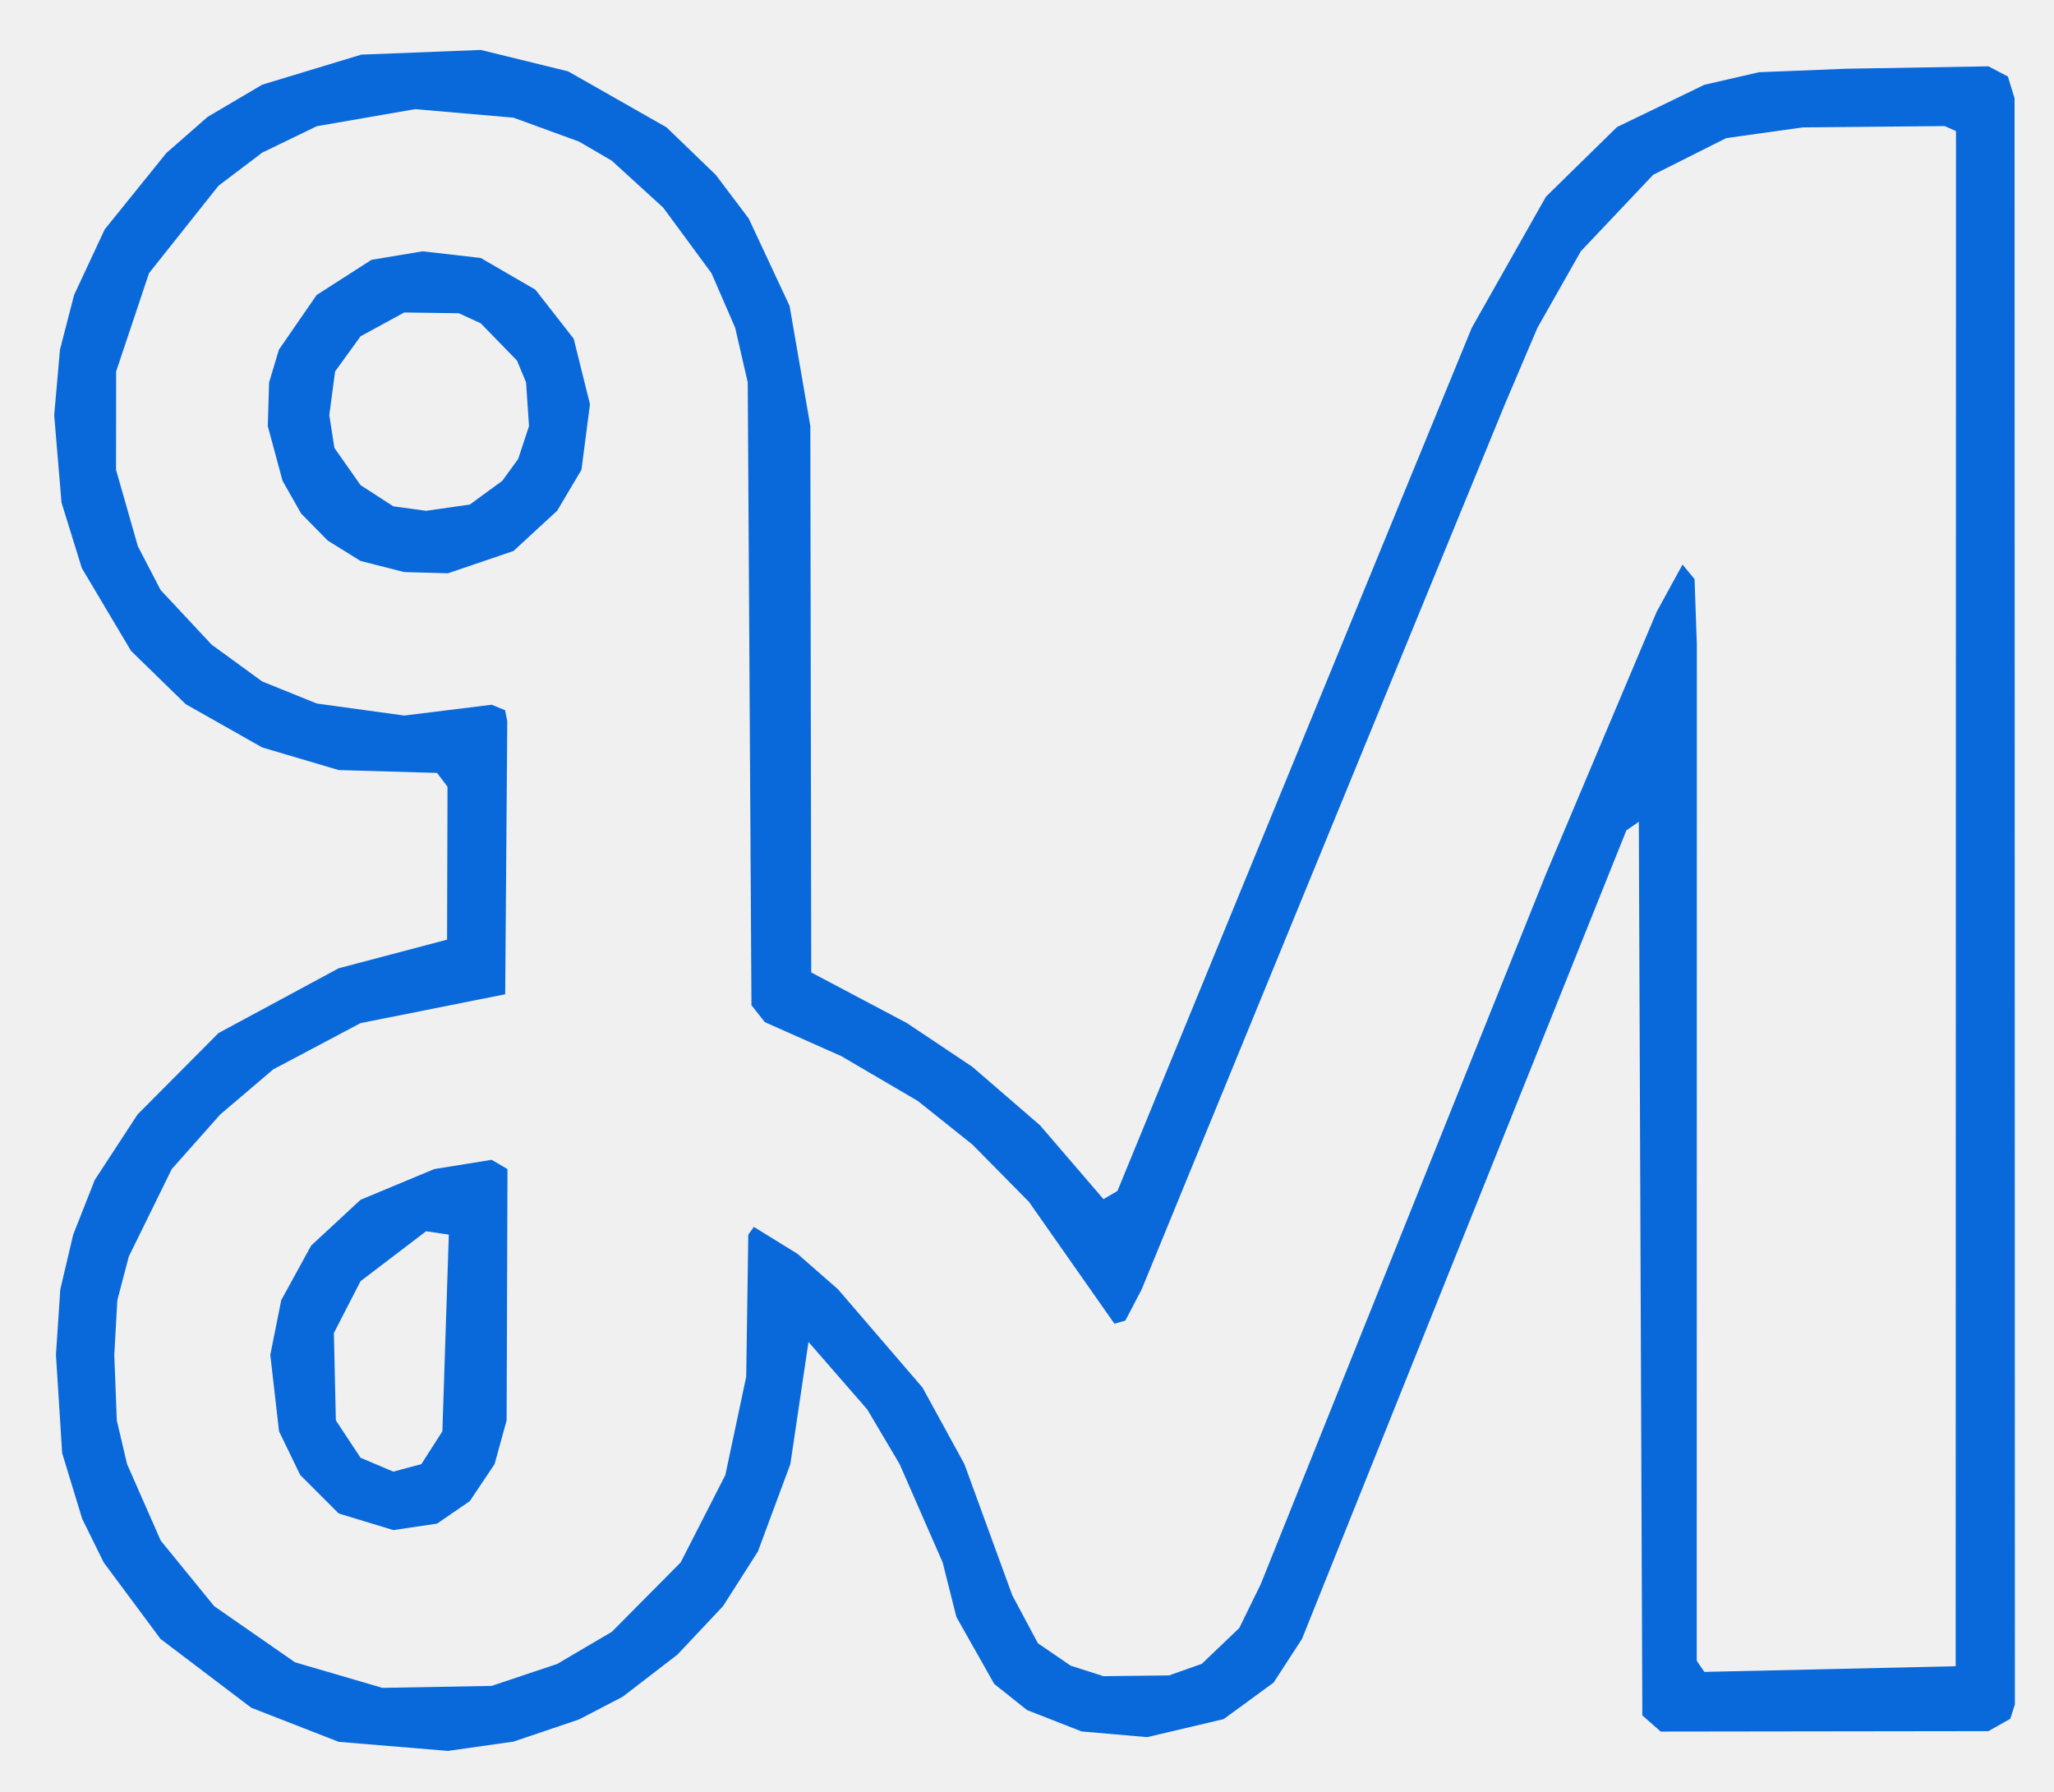
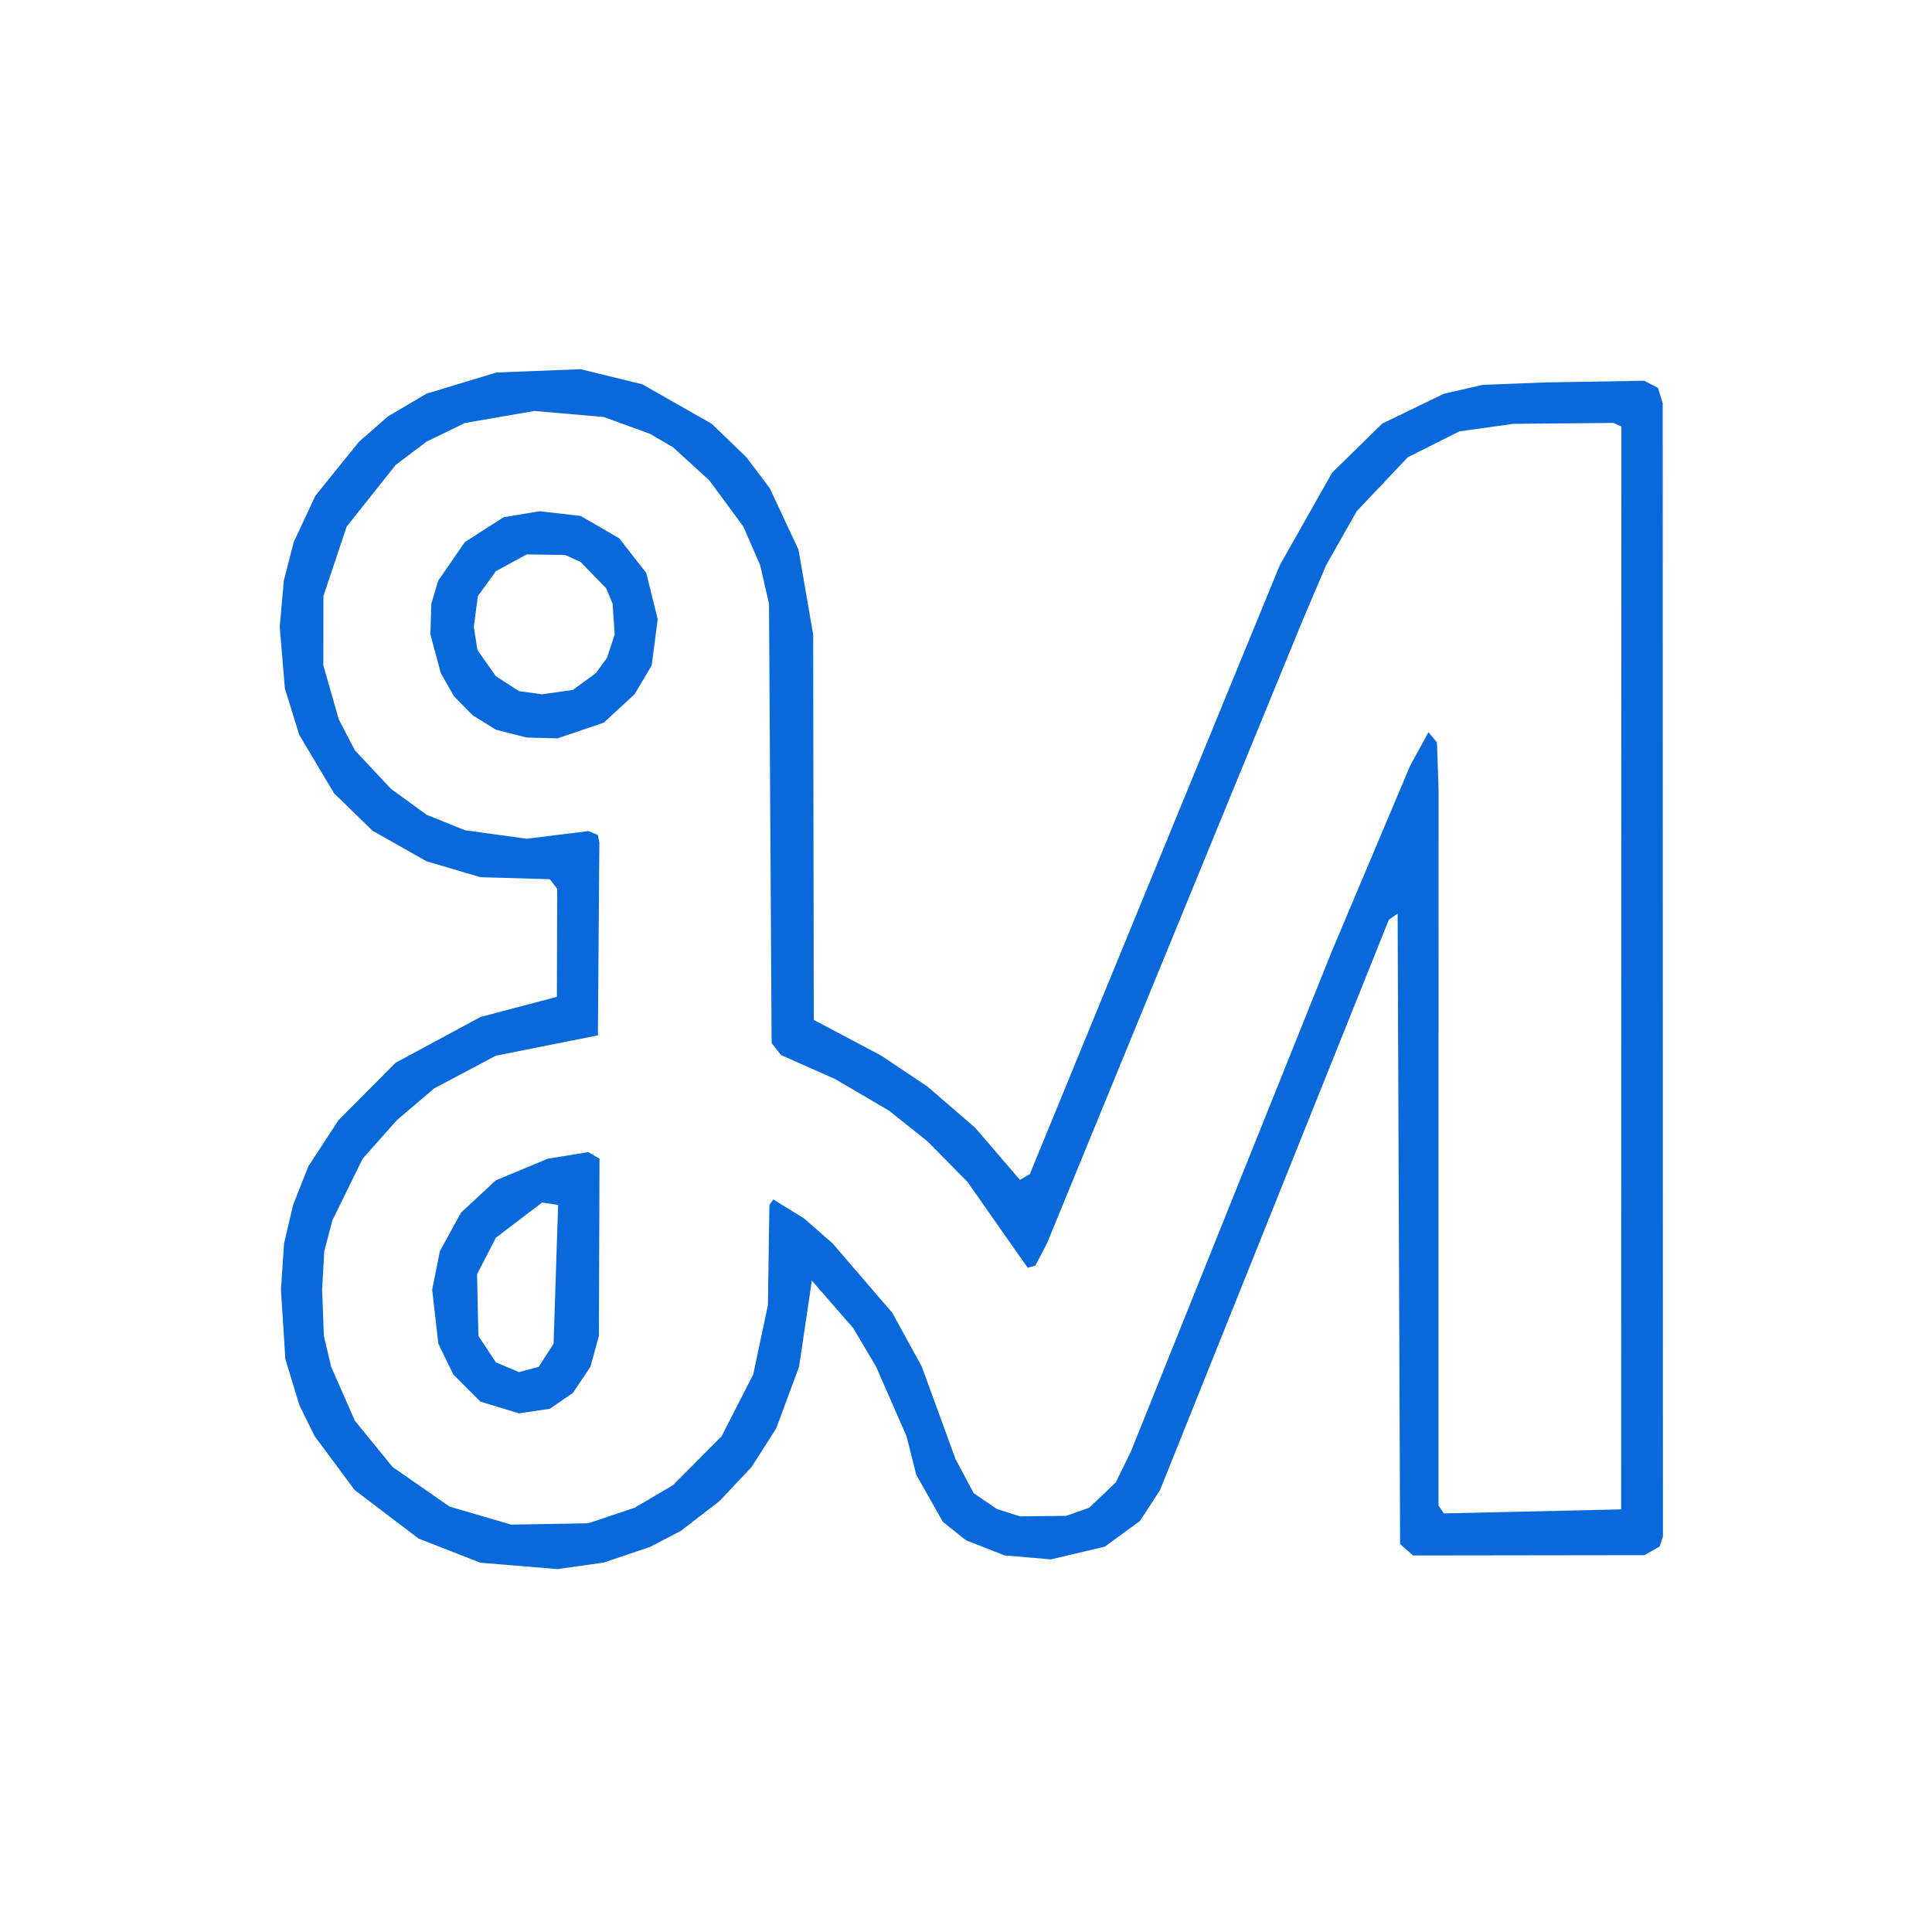
- <svg xmlns="http://www.w3.org/2000/svg" viewBox="7 17 188 164" width="188" height="164">
-   <path d="M 40.07 22.00 L 51.00 21.57 L 59.00 23.53 L 68.00 28.65 L 72.51 33.00 L 75.53 37.00 L 79.27 45.00 L 81.17 56.00 L 81.25 106.00 L 90.00 110.63 L 96.00 114.64 L 102.20 120.00 L 108.00 126.75 L 109.28 126.00 L 141.71 47.00 L 148.50 35.00 L 155.00 28.63 L 163.00 24.76 L 168.00 23.61 L 176.00 23.29 L 189.00 23.07 L 190.78 24.00 L 191.39 26.00 L 191.42 173.00 L 191.00 174.31 L 189.00 175.44 L 159.00 175.48 L 157.32 174.00 L 157.00 92.21 L 155.86 93.00 L 126.17 167.00 L 123.57 171.00 L 119.00 174.34 L 112.00 175.99 L 106.00 175.47 L 101.00 173.51 L 98.00 171.12 L 94.54 165.00 L 93.28 160.00 L 89.34 151.00 L 86.38 146.00 L 81.00 139.82 L 79.34 151.00 L 76.37 159.00 L 73.18 164.00 L 69.00 168.44 L 64.00 172.29 L 60.00 174.37 L 54.00 176.40 L 48.00 177.25 L 38.00 176.42 L 30.00 173.30 L 21.69 167.00 L 16.49 160.00 L 14.52 156.00 L 12.69 150.00 L 12.12 141.00 L 12.52 135.00 L 13.70 130.00 L 15.67 125.00 L 19.59 119.00 L 27.00 111.55 L 38.00 105.62 L 47.92 103.00 L 47.96 89.00 L 47.00 87.74 L 38.00 87.48 L 31.00 85.41 L 24.00 81.45 L 19.00 76.58 L 14.49 69.00 L 12.63 63.00 L 11.96 55.00 L 12.49 49.00 L 13.78 44.00 L 16.58 38.00 L 22.23 31.00 L 26.00 27.70 L 31.00 24.75 L 40.07 22.00 Z M 45.00 26.99 L 36.00 28.55 L 31.00 30.97 L 27.00 34.00 L 20.64 42.00 L 17.63 51.00 L 17.62 60.00 L 19.62 67.00 L 21.70 71.00 L 26.37 76.00 L 31.00 79.37 L 36.00 81.39 L 44.00 82.49 L 52.00 81.50 L 53.23 82.00 L 53.43 83.00 L 53.24 108.00 L 40.00 110.64 L 32.00 114.88 L 27.16 119.00 L 22.72 124.00 L 18.79 132.00 L 17.74 136.00 L 17.46 141.00 L 17.69 147.00 L 18.63 151.00 L 21.71 158.00 L 26.60 164.00 L 34.00 169.14 L 42.00 171.48 L 52.00 171.30 L 58.00 169.29 L 63.00 166.35 L 69.30 160.00 L 73.39 152.00 L 75.30 143.00 L 75.49 130.00 L 76.00 129.29 L 80.00 131.76 L 83.70 135.00 L 91.44 144.00 L 95.27 151.00 L 99.65 163.00 L 102.00 167.40 L 105.00 169.45 L 108.00 170.41 L 114.00 170.34 L 117.00 169.28 L 120.43 166.00 L 122.39 162.00 L 148.50 97.00 L 158.63 73.00 L 161.00 68.67 L 162.10 70.00 L 162.31 76.00 L 162.30 169.00 L 163.00 170.02 L 186.00 169.50 L 186.03 29.00 L 185.00 28.54 L 172.00 28.66 L 165.00 29.64 L 158.31 33.00 L 151.69 40.00 L 147.72 47.00 L 144.74 54.00 L 111.50 135.00 L 110.00 137.87 L 109.00 138.15 L 101.18 127.00 L 96.00 121.75 L 91.00 117.76 L 84.00 113.66 L 77.00 110.55 L 75.78 109.00 L 75.44 52.00 L 74.29 47.00 L 72.12 42.00 L 67.70 36.00 L 63.00 31.71 L 60.00 29.96 L 54.00 27.77 L 45.00 26.99 Z M 45.68 40.00 L 51.00 40.61 L 56.00 43.51 L 59.51 48.00 L 61.00 54.00 L 60.22 60.00 L 58.00 63.74 L 54.00 67.43 L 48.00 69.47 L 44.00 69.36 L 40.00 68.34 L 37.00 66.48 L 34.56 64.00 L 32.86 61.00 L 31.51 56.00 L 31.63 52.00 L 32.53 49.00 L 35.98 44.00 L 41.00 40.78 L 45.68 40.00 Z M 46.74 124.00 L 52.00 123.15 L 53.45 124.00 L 53.37 147.00 L 52.27 151.00 L 50.00 154.39 L 47.00 156.45 L 43.00 157.04 L 38.00 155.52 L 34.48 152.00 L 32.54 148.00 L 31.74 141.00 L 32.74 136.00 L 35.48 131.00 L 40.00 126.81 L 46.74 124.00 Z M 44.00 45.60 L 40.00 47.78 L 37.67 51.00 L 37.14 55.00 L 37.61 58.00 L 40.00 61.40 L 43.00 63.34 L 46.00 63.75 L 50.00 63.18 L 52.98 61.00 L 54.43 59.00 L 55.42 56.00 L 55.15 52.00 L 54.32 50.00 L 51.00 46.59 L 49.00 45.67 L 44.00 45.60 Z M 46.00 129.69 L 40.00 134.26 L 37.56 139.00 L 37.74 147.00 L 40.00 150.42 L 43.00 151.69 L 45.57 151.00 L 47.49 148.00 L 48.08 130.00 L 46.00 129.69 Z" fill="#0969da" fill-rule="evenodd" />
+ <svg xmlns="http://www.w3.org/2000/svg" viewBox="0 0 256 256" width="256" height="256">
+   <rect width="256" height="256" fill="#ffffff" />
+   <g transform="translate(24.85, 26.89) scale(1.0213)">
+     <path d="M 40.07 22.00 L 51.00 21.57 L 59.00 23.53 L 68.00 28.65 L 72.51 33.00 L 75.53 37.00 L 79.27 45.00 L 81.17 56.00 L 81.25 106.00 L 90.00 110.63 L 96.00 114.64 L 102.20 120.00 L 108.00 126.75 L 109.28 126.00 L 141.71 47.00 L 148.50 35.00 L 155.00 28.63 L 163.00 24.76 L 168.00 23.61 L 176.00 23.29 L 189.00 23.07 L 190.78 24.00 L 191.39 26.00 L 191.42 173.00 L 191.00 174.31 L 189.00 175.44 L 159.00 175.48 L 157.32 174.00 L 157.00 92.21 L 155.86 93.00 L 126.17 167.00 L 123.57 171.00 L 119.00 174.34 L 112.00 175.99 L 106.00 175.47 L 101.00 173.51 L 98.00 171.12 L 94.54 165.00 L 93.28 160.00 L 89.34 151.00 L 86.38 146.00 L 81.00 139.82 L 79.34 151.00 L 76.37 159.00 L 73.18 164.00 L 69.00 168.44 L 64.00 172.29 L 60.00 174.37 L 54.00 176.40 L 48.00 177.25 L 38.00 176.42 L 30.00 173.30 L 21.69 167.00 L 16.49 160.00 L 14.52 156.00 L 12.69 150.00 L 12.12 141.00 L 12.52 135.00 L 13.70 130.00 L 15.67 125.00 L 19.59 119.00 L 27.00 111.55 L 38.00 105.62 L 47.92 103.00 L 47.96 89.00 L 47.00 87.74 L 38.00 87.48 L 31.00 85.41 L 24.00 81.45 L 19.00 76.58 L 14.49 69.00 L 12.63 63.00 L 11.96 55.00 L 12.49 49.00 L 13.78 44.00 L 16.58 38.00 L 22.23 31.00 L 26.00 27.70 L 31.00 24.75 L 40.07 22.00 Z M 45.00 26.99 L 36.00 28.55 L 31.00 30.97 L 27.00 34.00 L 20.64 42.00 L 17.63 51.00 L 17.62 60.00 L 19.62 67.00 L 21.70 71.00 L 26.37 76.00 L 31.00 79.37 L 36.00 81.39 L 44.00 82.49 L 52.00 81.50 L 53.23 82.00 L 53.43 83.00 L 53.24 108.00 L 40.00 110.64 L 32.00 114.88 L 27.16 119.00 L 22.72 124.00 L 18.79 132.00 L 17.74 136.00 L 17.46 141.00 L 17.69 147.00 L 18.63 151.00 L 21.71 158.00 L 26.60 164.00 L 34.00 169.14 L 42.00 171.48 L 52.00 171.30 L 58.00 169.29 L 63.00 166.35 L 69.30 160.00 L 73.39 152.00 L 75.30 143.00 L 75.49 130.00 L 76.00 129.29 L 80.00 131.76 L 83.70 135.00 L 91.44 144.00 L 95.27 151.00 L 99.65 163.00 L 102.00 167.40 L 105.00 169.45 L 108.00 170.41 L 114.00 170.34 L 117.00 169.28 L 120.43 166.00 L 122.39 162.00 L 148.50 97.00 L 158.63 73.00 L 161.00 68.67 L 162.10 70.00 L 162.31 76.00 L 162.30 169.00 L 163.00 170.02 L 186.00 169.50 L 186.03 29.00 L 185.00 28.54 L 172.00 28.66 L 165.00 29.64 L 158.31 33.00 L 151.69 40.00 L 147.72 47.00 L 144.74 54.00 L 111.50 135.00 L 110.00 137.87 L 109.00 138.15 L 101.18 127.00 L 96.00 121.75 L 91.00 117.76 L 84.00 113.66 L 77.00 110.55 L 75.78 109.00 L 75.44 52.00 L 74.29 47.00 L 72.12 42.00 L 67.70 36.00 L 63.00 31.71 L 60.00 29.96 L 54.00 27.77 L 45.00 26.99 Z M 45.68 40.00 L 51.00 40.61 L 56.00 43.51 L 59.51 48.00 L 61.00 54.00 L 60.22 60.00 L 58.00 63.74 L 54.00 67.43 L 48.00 69.47 L 44.00 69.36 L 40.00 68.34 L 37.00 66.48 L 34.56 64.00 L 32.86 61.00 L 31.51 56.00 L 31.63 52.00 L 32.53 49.00 L 35.98 44.00 L 41.00 40.78 L 45.68 40.00 Z M 46.74 124.00 L 52.00 123.15 L 53.45 124.00 L 53.37 147.00 L 52.27 151.00 L 50.00 154.39 L 47.00 156.45 L 43.00 157.04 L 38.00 155.52 L 34.48 152.00 L 32.54 148.00 L 31.74 141.00 L 32.74 136.00 L 35.48 131.00 L 40.00 126.81 L 46.74 124.00 Z M 44.00 45.60 L 40.00 47.78 L 37.67 51.00 L 37.14 55.00 L 37.61 58.00 L 40.00 61.40 L 43.00 63.34 L 46.00 63.75 L 50.00 63.18 L 52.98 61.00 L 54.43 59.00 L 55.42 56.00 L 55.15 52.00 L 54.32 50.00 L 51.00 46.59 L 49.00 45.67 L 44.00 45.60 Z M 46.00 129.69 L 40.00 134.26 L 37.56 139.00 L 37.74 147.00 L 40.00 150.42 L 43.00 151.69 L 45.57 151.00 L 47.49 148.00 L 48.08 130.00 L 46.00 129.69 Z" fill="#0969da" fill-rule="evenodd" />
+   </g>
</svg>
